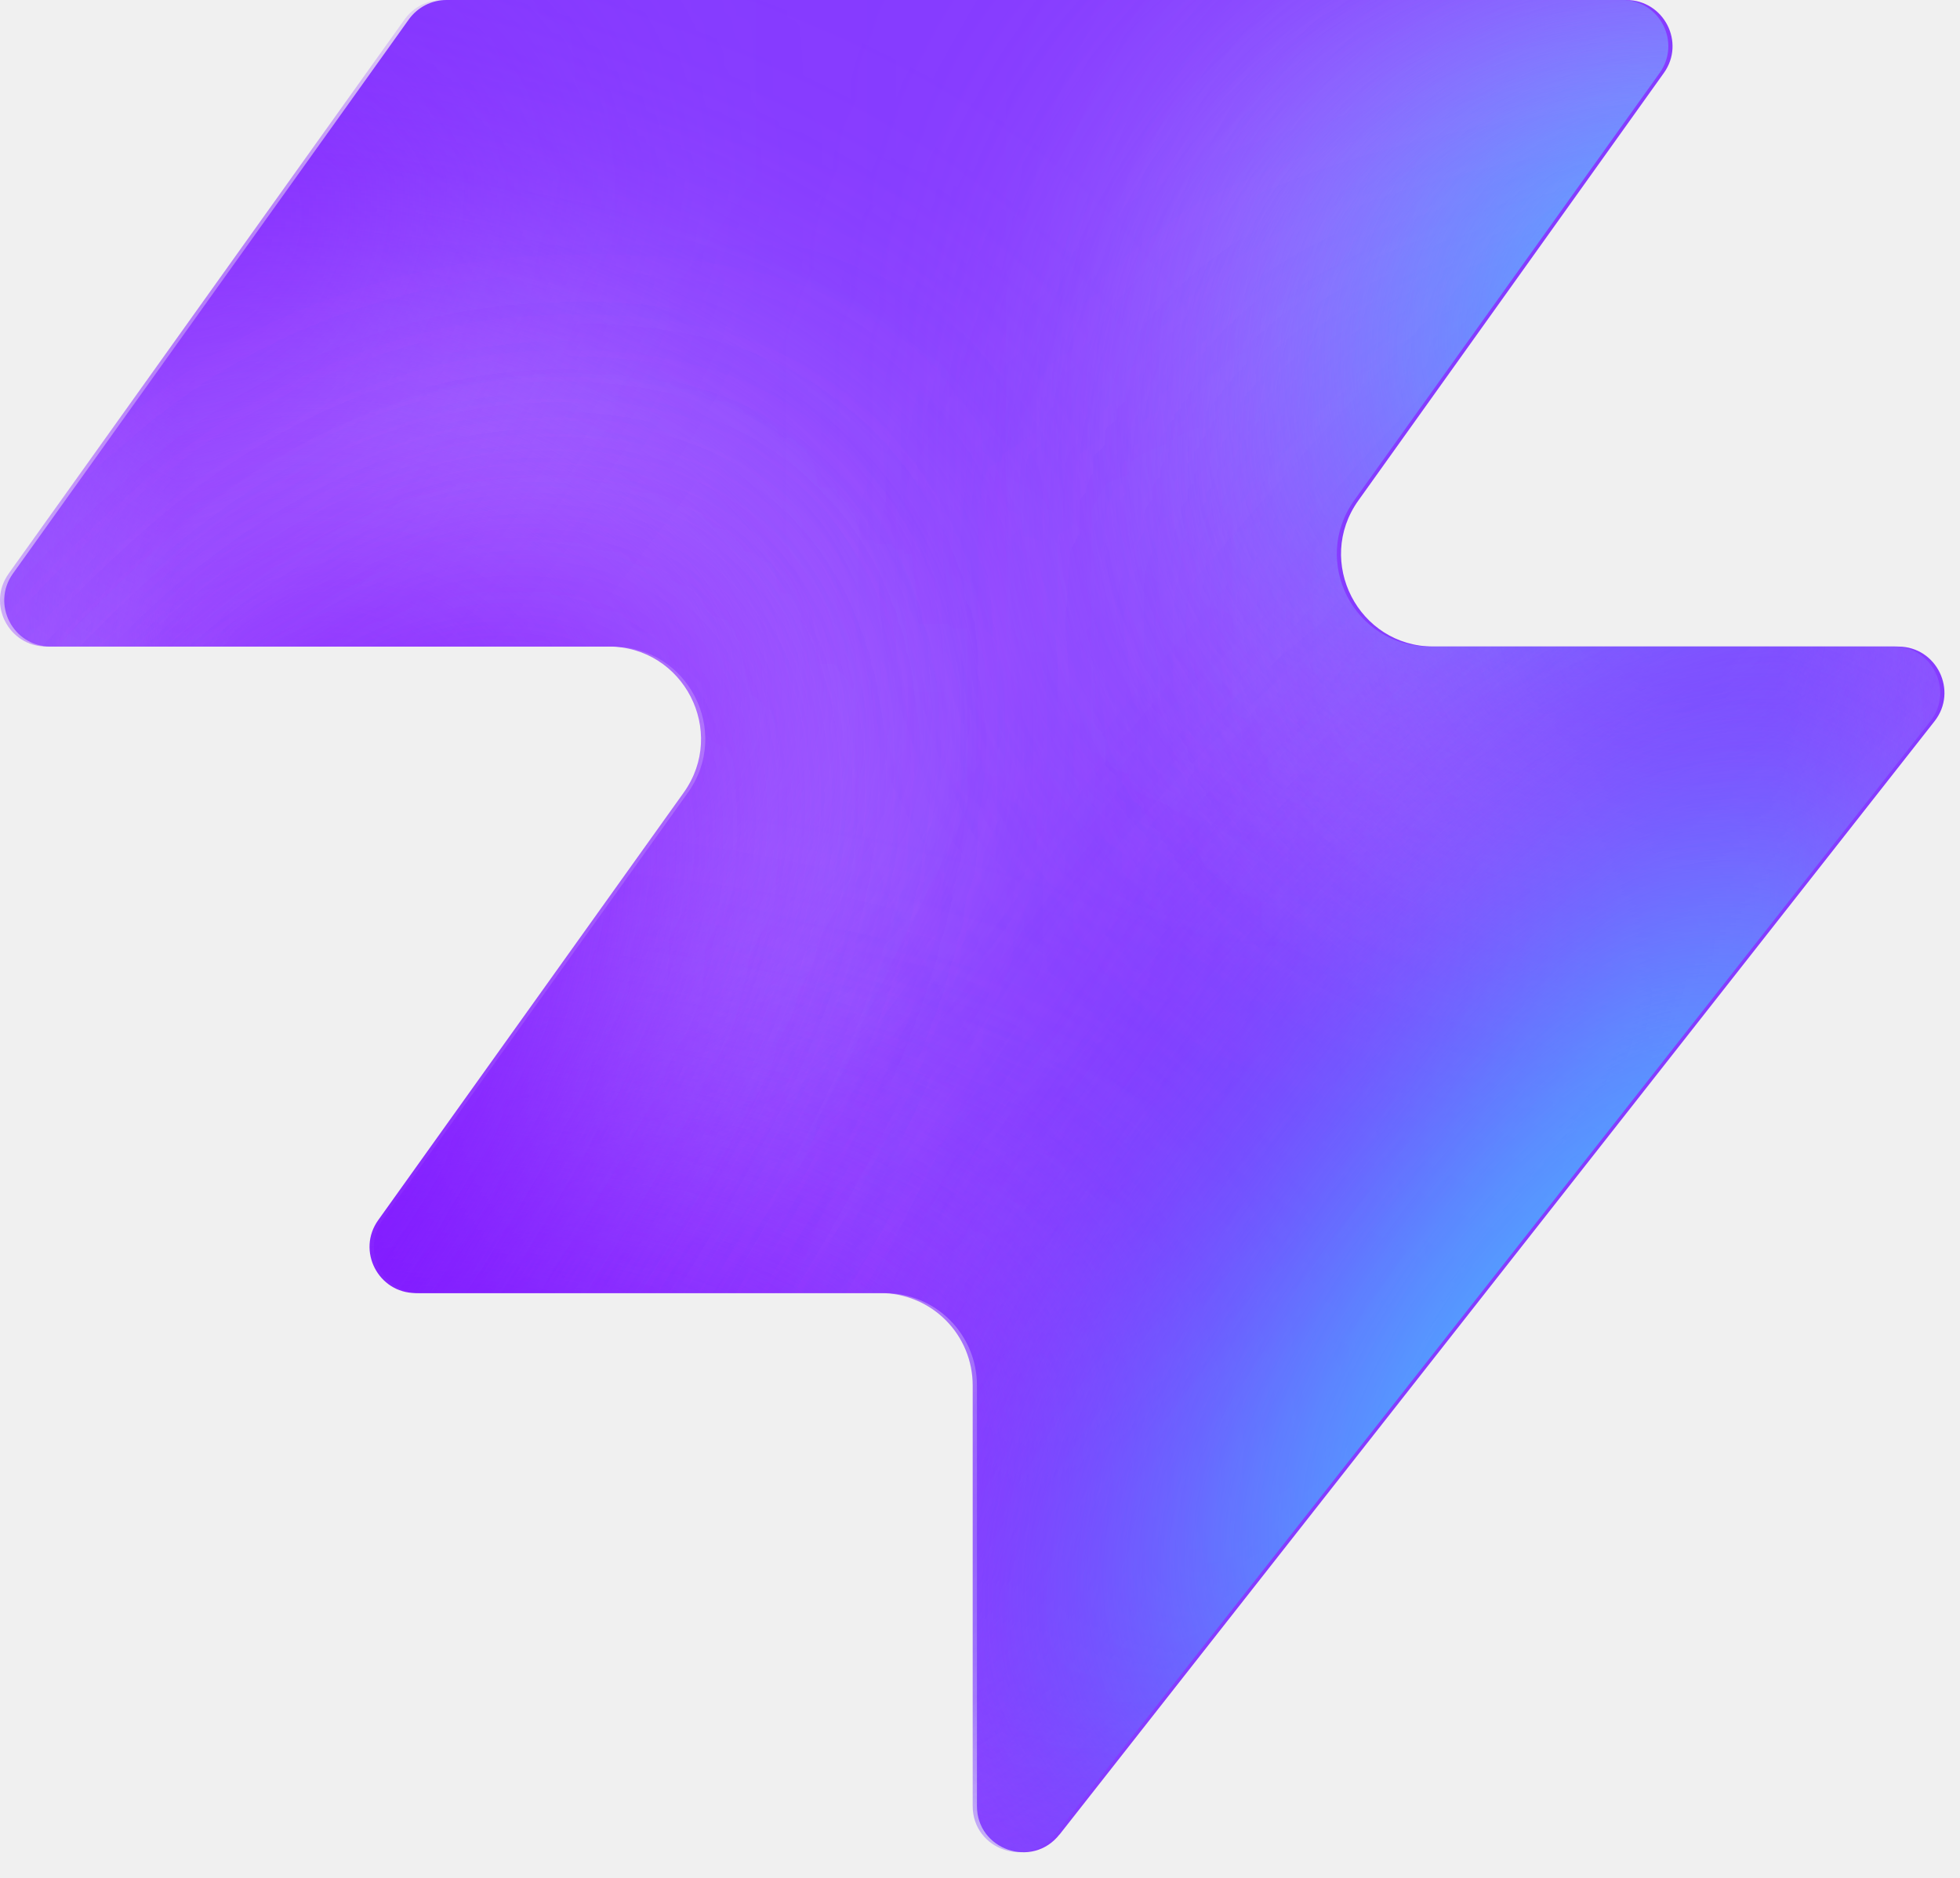
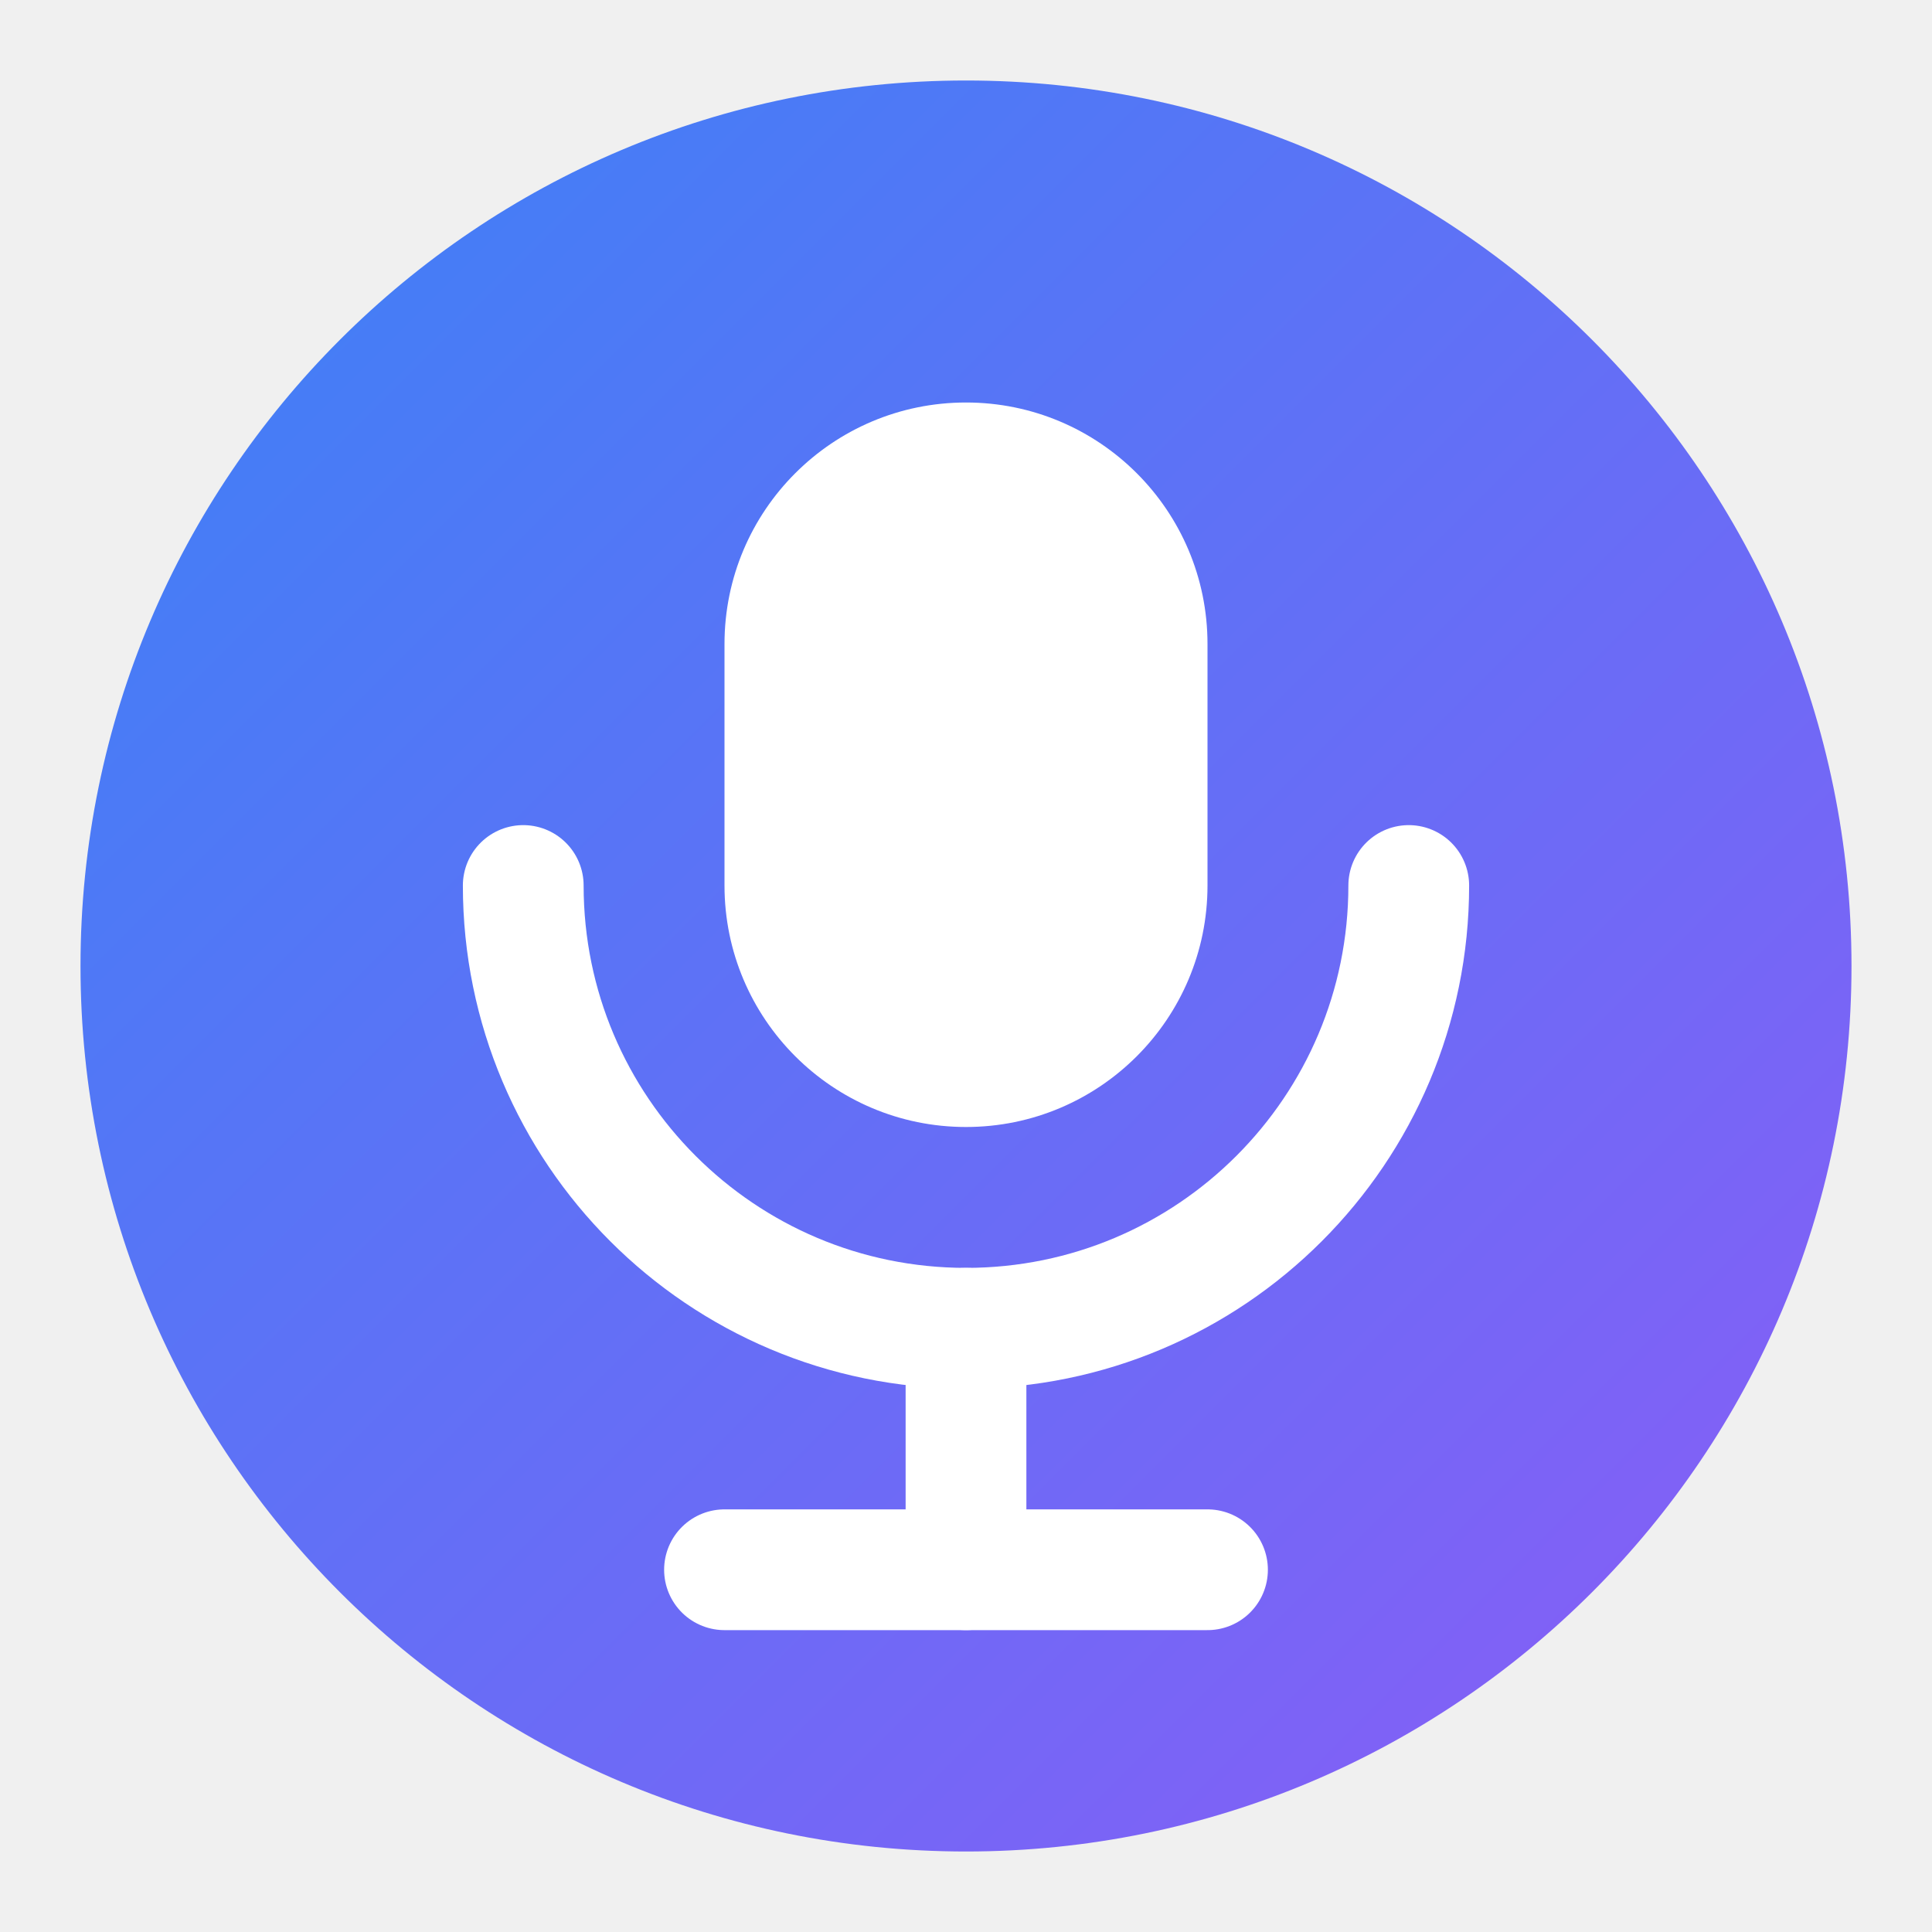
- <svg xmlns="http://www.w3.org/2000/svg" width="48" height="46" fill="none" viewBox="0 0 48 46">
-   <path fill="#863bff" d="M25.946 44.938c-.664.845-2.021.375-2.021-.698V33.937a2.26 2.26 0 0 0-2.262-2.262H10.287c-.92 0-1.456-1.04-.92-1.788l7.48-10.471c1.07-1.497 0-3.578-1.842-3.578H1.237c-.92 0-1.456-1.04-.92-1.788L10.013.474c.214-.297.556-.474.92-.474h28.894c.92 0 1.456 1.04.92 1.788l-7.48 10.471c-1.07 1.498 0 3.579 1.842 3.579h11.377c.943 0 1.473 1.088.89 1.83L25.947 44.94z" style="fill:#863bff;fill:color(display-p3 .525 .23 1);fill-opacity:1" />
-   <mask id="a" width="48" height="46" x="0" y="0" maskUnits="userSpaceOnUse" style="mask-type:alpha">
-     <path fill="#000" d="M25.842 44.938c-.664.844-2.021.375-2.021-.698V33.937a2.26 2.26 0 0 0-2.262-2.262H10.183c-.92 0-1.456-1.04-.92-1.788l7.48-10.471c1.07-1.498 0-3.579-1.842-3.579H1.133c-.92 0-1.456-1.04-.92-1.787L9.91.473c.214-.297.556-.474.92-.474h28.894c.92 0 1.456 1.04.92 1.788l-7.48 10.471c-1.07 1.498 0 3.578 1.842 3.578h11.377c.943 0 1.473 1.088.89 1.832L25.843 44.94z" style="fill:#000;fill-opacity:1" />
-   </mask>
-   <g mask="url(#a)">
-     <g filter="url(#b)">
-       <ellipse cx="5.508" cy="14.704" fill="#ede6ff" rx="5.508" ry="14.704" style="fill:#ede6ff;fill:color(display-p3 .927 .903 1);fill-opacity:1" transform="matrix(.00324 1 1 -.00324 -4.47 31.516)" />
-     </g>
-     <g filter="url(#c)">
-       <ellipse cx="10.399" cy="29.851" fill="#ede6ff" rx="10.399" ry="29.851" style="fill:#ede6ff;fill:color(display-p3 .927 .903 1);fill-opacity:1" transform="matrix(.00324 1 1 -.00324 -39.328 7.883)" />
-     </g>
-     <g filter="url(#d)">
-       <ellipse cx="5.508" cy="30.487" fill="#7e14ff" rx="5.508" ry="30.487" style="fill:#7e14ff;fill:color(display-p3 .492 .077 1);fill-opacity:1" transform="rotate(89.814 -25.913 -14.639)scale(1 -1)" />
-     </g>
-     <g filter="url(#e)">
-       <ellipse cx="5.508" cy="30.599" fill="#7e14ff" rx="5.508" ry="30.599" style="fill:#7e14ff;fill:color(display-p3 .492 .077 1);fill-opacity:1" transform="rotate(89.814 -32.644 -3.334)scale(1 -1)" />
-     </g>
-     <g filter="url(#f)">
-       <ellipse cx="5.508" cy="30.599" fill="#7e14ff" rx="5.508" ry="30.599" style="fill:#7e14ff;fill:color(display-p3 .492 .077 1);fill-opacity:1" transform="matrix(.00324 1 1 -.00324 -34.34 30.47)" />
-     </g>
-     <g filter="url(#g)">
-       <ellipse cx="14.072" cy="22.078" fill="#ede6ff" rx="14.072" ry="22.078" style="fill:#ede6ff;fill:color(display-p3 .927 .903 1);fill-opacity:1" transform="rotate(93.35 24.506 48.493)scale(-1 1)" />
-     </g>
-     <g filter="url(#h)">
-       <ellipse cx="3.47" cy="21.501" fill="#7e14ff" rx="3.47" ry="21.501" style="fill:#7e14ff;fill:color(display-p3 .492 .077 1);fill-opacity:1" transform="rotate(89.009 28.708 47.59)scale(-1 1)" />
-     </g>
-     <g filter="url(#i)">
-       <ellipse cx="3.47" cy="21.501" fill="#7e14ff" rx="3.47" ry="21.501" style="fill:#7e14ff;fill:color(display-p3 .492 .077 1);fill-opacity:1" transform="rotate(89.009 28.708 47.59)scale(-1 1)" />
-     </g>
-     <g filter="url(#j)">
-       <ellipse cx=".387" cy="8.972" fill="#7e14ff" rx="4.407" ry="29.108" style="fill:#7e14ff;fill:color(display-p3 .492 .077 1);fill-opacity:1" transform="rotate(39.51 .387 8.972)" />
-     </g>
-     <g filter="url(#k)">
-       <ellipse cx="47.523" cy="-6.092" fill="#7e14ff" rx="4.407" ry="29.108" style="fill:#7e14ff;fill:color(display-p3 .492 .077 1);fill-opacity:1" transform="rotate(37.892 47.523 -6.092)" />
-     </g>
-     <g filter="url(#l)">
-       <ellipse cx="41.412" cy="6.333" fill="#47bfff" rx="5.971" ry="9.665" style="fill:#47bfff;fill:color(display-p3 .28 .748 1);fill-opacity:1" transform="rotate(37.892 41.412 6.333)" />
-     </g>
-     <g filter="url(#m)">
-       <ellipse cx="-1.879" cy="38.332" fill="#7e14ff" rx="4.407" ry="29.108" style="fill:#7e14ff;fill:color(display-p3 .492 .077 1);fill-opacity:1" transform="rotate(37.892 -1.88 38.332)" />
-     </g>
-     <g filter="url(#n)">
-       <ellipse cx="-1.879" cy="38.332" fill="#7e14ff" rx="4.407" ry="29.108" style="fill:#7e14ff;fill:color(display-p3 .492 .077 1);fill-opacity:1" transform="rotate(37.892 -1.88 38.332)" />
-     </g>
-     <g filter="url(#o)">
-       <ellipse cx="35.651" cy="29.907" fill="#7e14ff" rx="4.407" ry="29.108" style="fill:#7e14ff;fill:color(display-p3 .492 .077 1);fill-opacity:1" transform="rotate(37.892 35.651 29.907)" />
-     </g>
-     <g filter="url(#p)">
-       <ellipse cx="38.418" cy="32.4" fill="#47bfff" rx="5.971" ry="15.297" style="fill:#47bfff;fill:color(display-p3 .28 .748 1);fill-opacity:1" transform="rotate(37.892 38.418 32.4)" />
-     </g>
-   </g>
+ <svg xmlns="http://www.w3.org/2000/svg" viewBox="0 0 48 48" fill="none">
  <defs>
-     <filter id="b" width="60.045" height="41.654" x="-19.77" y="16.149" color-interpolation-filters="sRGB" filterUnits="userSpaceOnUse">
-       <feFlood flood-opacity="0" result="BackgroundImageFix" />
-       <feBlend in="SourceGraphic" in2="BackgroundImageFix" result="shape" />
-       <feGaussianBlur result="effect1_foregroundBlur_2002_17158" stdDeviation="7.659" />
-     </filter>
-     <filter id="c" width="90.34" height="51.437" x="-54.613" y="-7.533" color-interpolation-filters="sRGB" filterUnits="userSpaceOnUse">
-       <feFlood flood-opacity="0" result="BackgroundImageFix" />
-       <feBlend in="SourceGraphic" in2="BackgroundImageFix" result="shape" />
-       <feGaussianBlur result="effect1_foregroundBlur_2002_17158" stdDeviation="7.659" />
-     </filter>
-     <filter id="d" width="79.355" height="29.4" x="-49.64" y="2.03" color-interpolation-filters="sRGB" filterUnits="userSpaceOnUse">
-       <feFlood flood-opacity="0" result="BackgroundImageFix" />
-       <feBlend in="SourceGraphic" in2="BackgroundImageFix" result="shape" />
-       <feGaussianBlur result="effect1_foregroundBlur_2002_17158" stdDeviation="4.596" />
-     </filter>
-     <filter id="e" width="79.579" height="29.4" x="-45.045" y="20.029" color-interpolation-filters="sRGB" filterUnits="userSpaceOnUse">
-       <feFlood flood-opacity="0" result="BackgroundImageFix" />
-       <feBlend in="SourceGraphic" in2="BackgroundImageFix" result="shape" />
-       <feGaussianBlur result="effect1_foregroundBlur_2002_17158" stdDeviation="4.596" />
-     </filter>
-     <filter id="f" width="79.579" height="29.4" x="-43.513" y="21.178" color-interpolation-filters="sRGB" filterUnits="userSpaceOnUse">
-       <feFlood flood-opacity="0" result="BackgroundImageFix" />
-       <feBlend in="SourceGraphic" in2="BackgroundImageFix" result="shape" />
-       <feGaussianBlur result="effect1_foregroundBlur_2002_17158" stdDeviation="4.596" />
-     </filter>
-     <filter id="g" width="74.749" height="58.852" x="15.756" y="-17.901" color-interpolation-filters="sRGB" filterUnits="userSpaceOnUse">
-       <feFlood flood-opacity="0" result="BackgroundImageFix" />
-       <feBlend in="SourceGraphic" in2="BackgroundImageFix" result="shape" />
-       <feGaussianBlur result="effect1_foregroundBlur_2002_17158" stdDeviation="7.659" />
-     </filter>
-     <filter id="h" width="61.377" height="25.362" x="23.548" y="2.284" color-interpolation-filters="sRGB" filterUnits="userSpaceOnUse">
-       <feFlood flood-opacity="0" result="BackgroundImageFix" />
-       <feBlend in="SourceGraphic" in2="BackgroundImageFix" result="shape" />
-       <feGaussianBlur result="effect1_foregroundBlur_2002_17158" stdDeviation="4.596" />
-     </filter>
-     <filter id="i" width="61.377" height="25.362" x="23.548" y="2.284" color-interpolation-filters="sRGB" filterUnits="userSpaceOnUse">
-       <feFlood flood-opacity="0" result="BackgroundImageFix" />
-       <feBlend in="SourceGraphic" in2="BackgroundImageFix" result="shape" />
-       <feGaussianBlur result="effect1_foregroundBlur_2002_17158" stdDeviation="4.596" />
-     </filter>
-     <filter id="j" width="56.045" height="63.649" x="-27.636" y="-22.853" color-interpolation-filters="sRGB" filterUnits="userSpaceOnUse">
-       <feFlood flood-opacity="0" result="BackgroundImageFix" />
-       <feBlend in="SourceGraphic" in2="BackgroundImageFix" result="shape" />
-       <feGaussianBlur result="effect1_foregroundBlur_2002_17158" stdDeviation="4.596" />
-     </filter>
-     <filter id="k" width="54.814" height="64.646" x="20.116" y="-38.415" color-interpolation-filters="sRGB" filterUnits="userSpaceOnUse">
-       <feFlood flood-opacity="0" result="BackgroundImageFix" />
-       <feBlend in="SourceGraphic" in2="BackgroundImageFix" result="shape" />
-       <feGaussianBlur result="effect1_foregroundBlur_2002_17158" stdDeviation="4.596" />
-     </filter>
-     <filter id="l" width="33.541" height="35.313" x="24.641" y="-11.323" color-interpolation-filters="sRGB" filterUnits="userSpaceOnUse">
-       <feFlood flood-opacity="0" result="BackgroundImageFix" />
-       <feBlend in="SourceGraphic" in2="BackgroundImageFix" result="shape" />
-       <feGaussianBlur result="effect1_foregroundBlur_2002_17158" stdDeviation="4.596" />
-     </filter>
-     <filter id="m" width="54.814" height="64.646" x="-29.286" y="6.009" color-interpolation-filters="sRGB" filterUnits="userSpaceOnUse">
-       <feFlood flood-opacity="0" result="BackgroundImageFix" />
-       <feBlend in="SourceGraphic" in2="BackgroundImageFix" result="shape" />
-       <feGaussianBlur result="effect1_foregroundBlur_2002_17158" stdDeviation="4.596" />
-     </filter>
-     <filter id="n" width="54.814" height="64.646" x="-29.286" y="6.009" color-interpolation-filters="sRGB" filterUnits="userSpaceOnUse">
-       <feFlood flood-opacity="0" result="BackgroundImageFix" />
-       <feBlend in="SourceGraphic" in2="BackgroundImageFix" result="shape" />
-       <feGaussianBlur result="effect1_foregroundBlur_2002_17158" stdDeviation="4.596" />
-     </filter>
-     <filter id="o" width="54.814" height="64.646" x="8.244" y="-2.416" color-interpolation-filters="sRGB" filterUnits="userSpaceOnUse">
-       <feFlood flood-opacity="0" result="BackgroundImageFix" />
-       <feBlend in="SourceGraphic" in2="BackgroundImageFix" result="shape" />
-       <feGaussianBlur result="effect1_foregroundBlur_2002_17158" stdDeviation="4.596" />
-     </filter>
-     <filter id="p" width="39.409" height="43.623" x="18.713" y="10.588" color-interpolation-filters="sRGB" filterUnits="userSpaceOnUse">
-       <feFlood flood-opacity="0" result="BackgroundImageFix" />
-       <feBlend in="SourceGraphic" in2="BackgroundImageFix" result="shape" />
-       <feGaussianBlur result="effect1_foregroundBlur_2002_17158" stdDeviation="4.596" />
-     </filter>
+     <linearGradient id="vm-grad" x1="0%" y1="0%" x2="100%" y2="100%">
+       <stop offset="0%" stop-color="#3B82F6" />
+       <stop offset="100%" stop-color="#8B5CF6" />
+     </linearGradient>
  </defs>
+   <circle cx="24" cy="24" r="22" fill="url(#vm-grad)" />
+   <rect x="18" y="10" width="12" height="18" rx="6" fill="#FFFFFF" />
+   <path d="M13 22C13 28.075 17.925 33 24 33C30.075 33 35 28.075 35 22" stroke="#FFFFFF" stroke-width="3" stroke-linecap="round" />
+   <line x1="24" y1="33" x2="24" y2="39" stroke="#FFFFFF" stroke-width="3" stroke-linecap="round" />
+   <line x1="18" y1="39" x2="30" y2="39" stroke="#FFFFFF" stroke-width="3" stroke-linecap="round" />
</svg>
